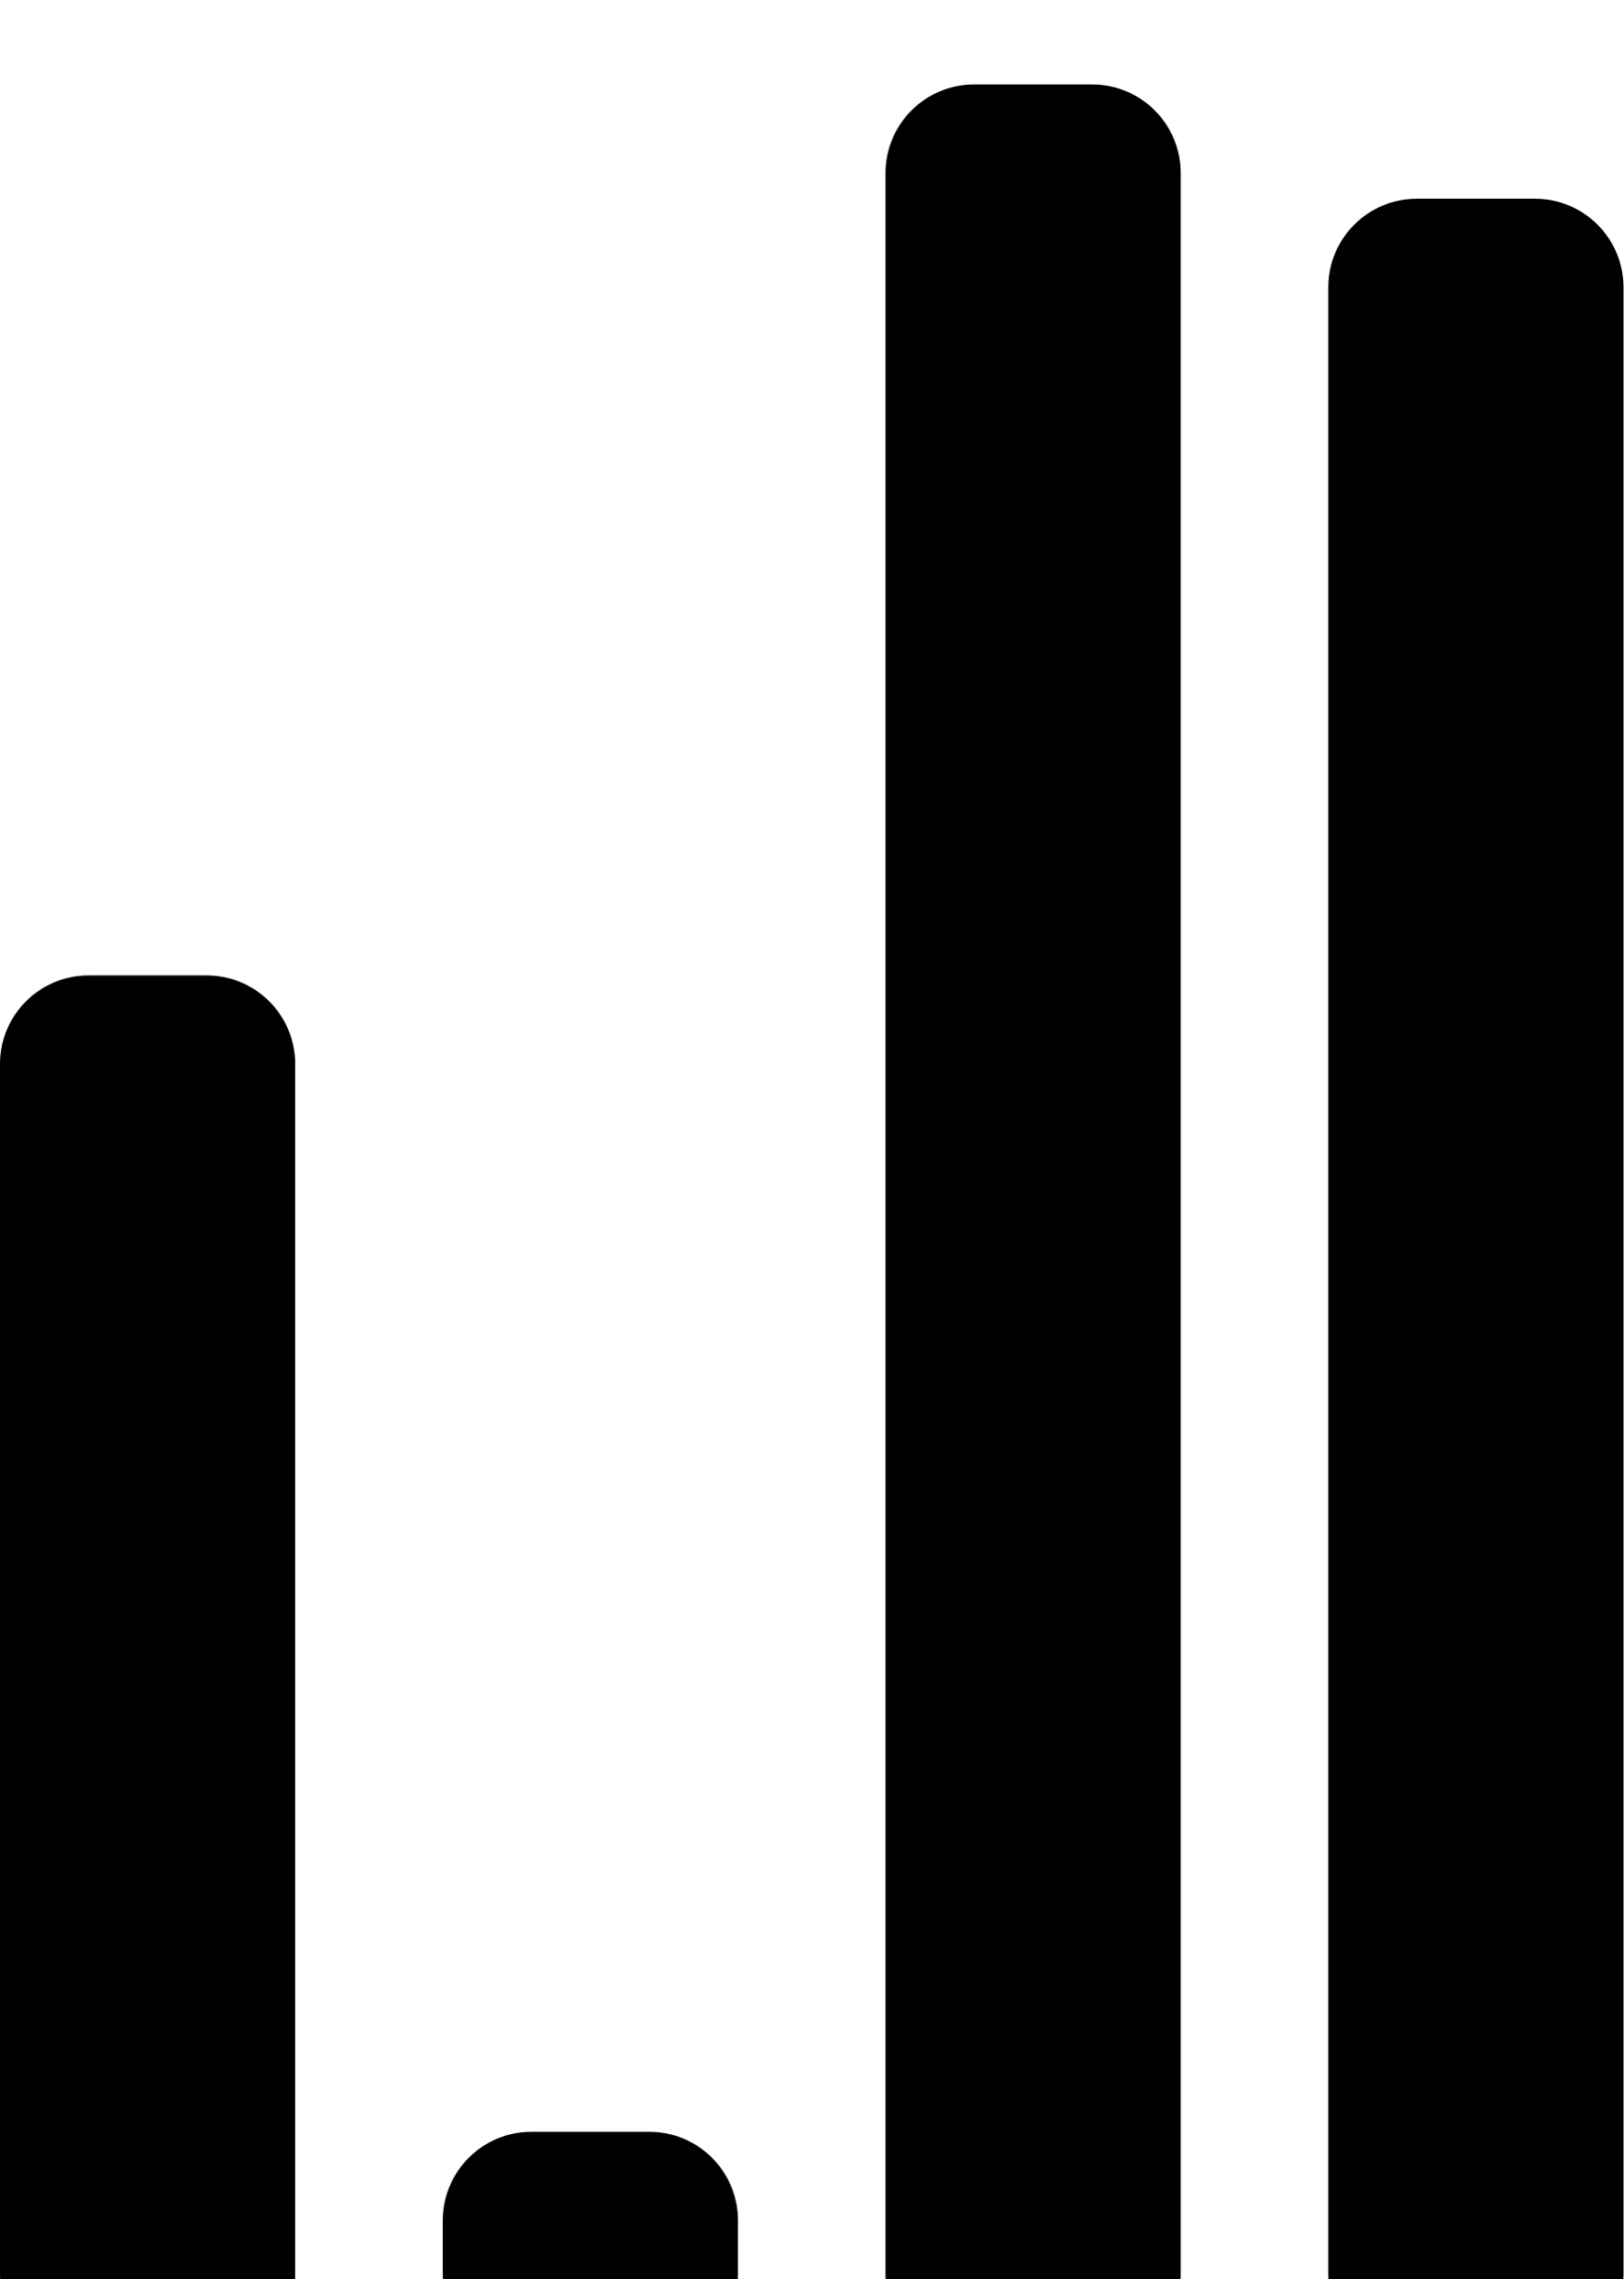
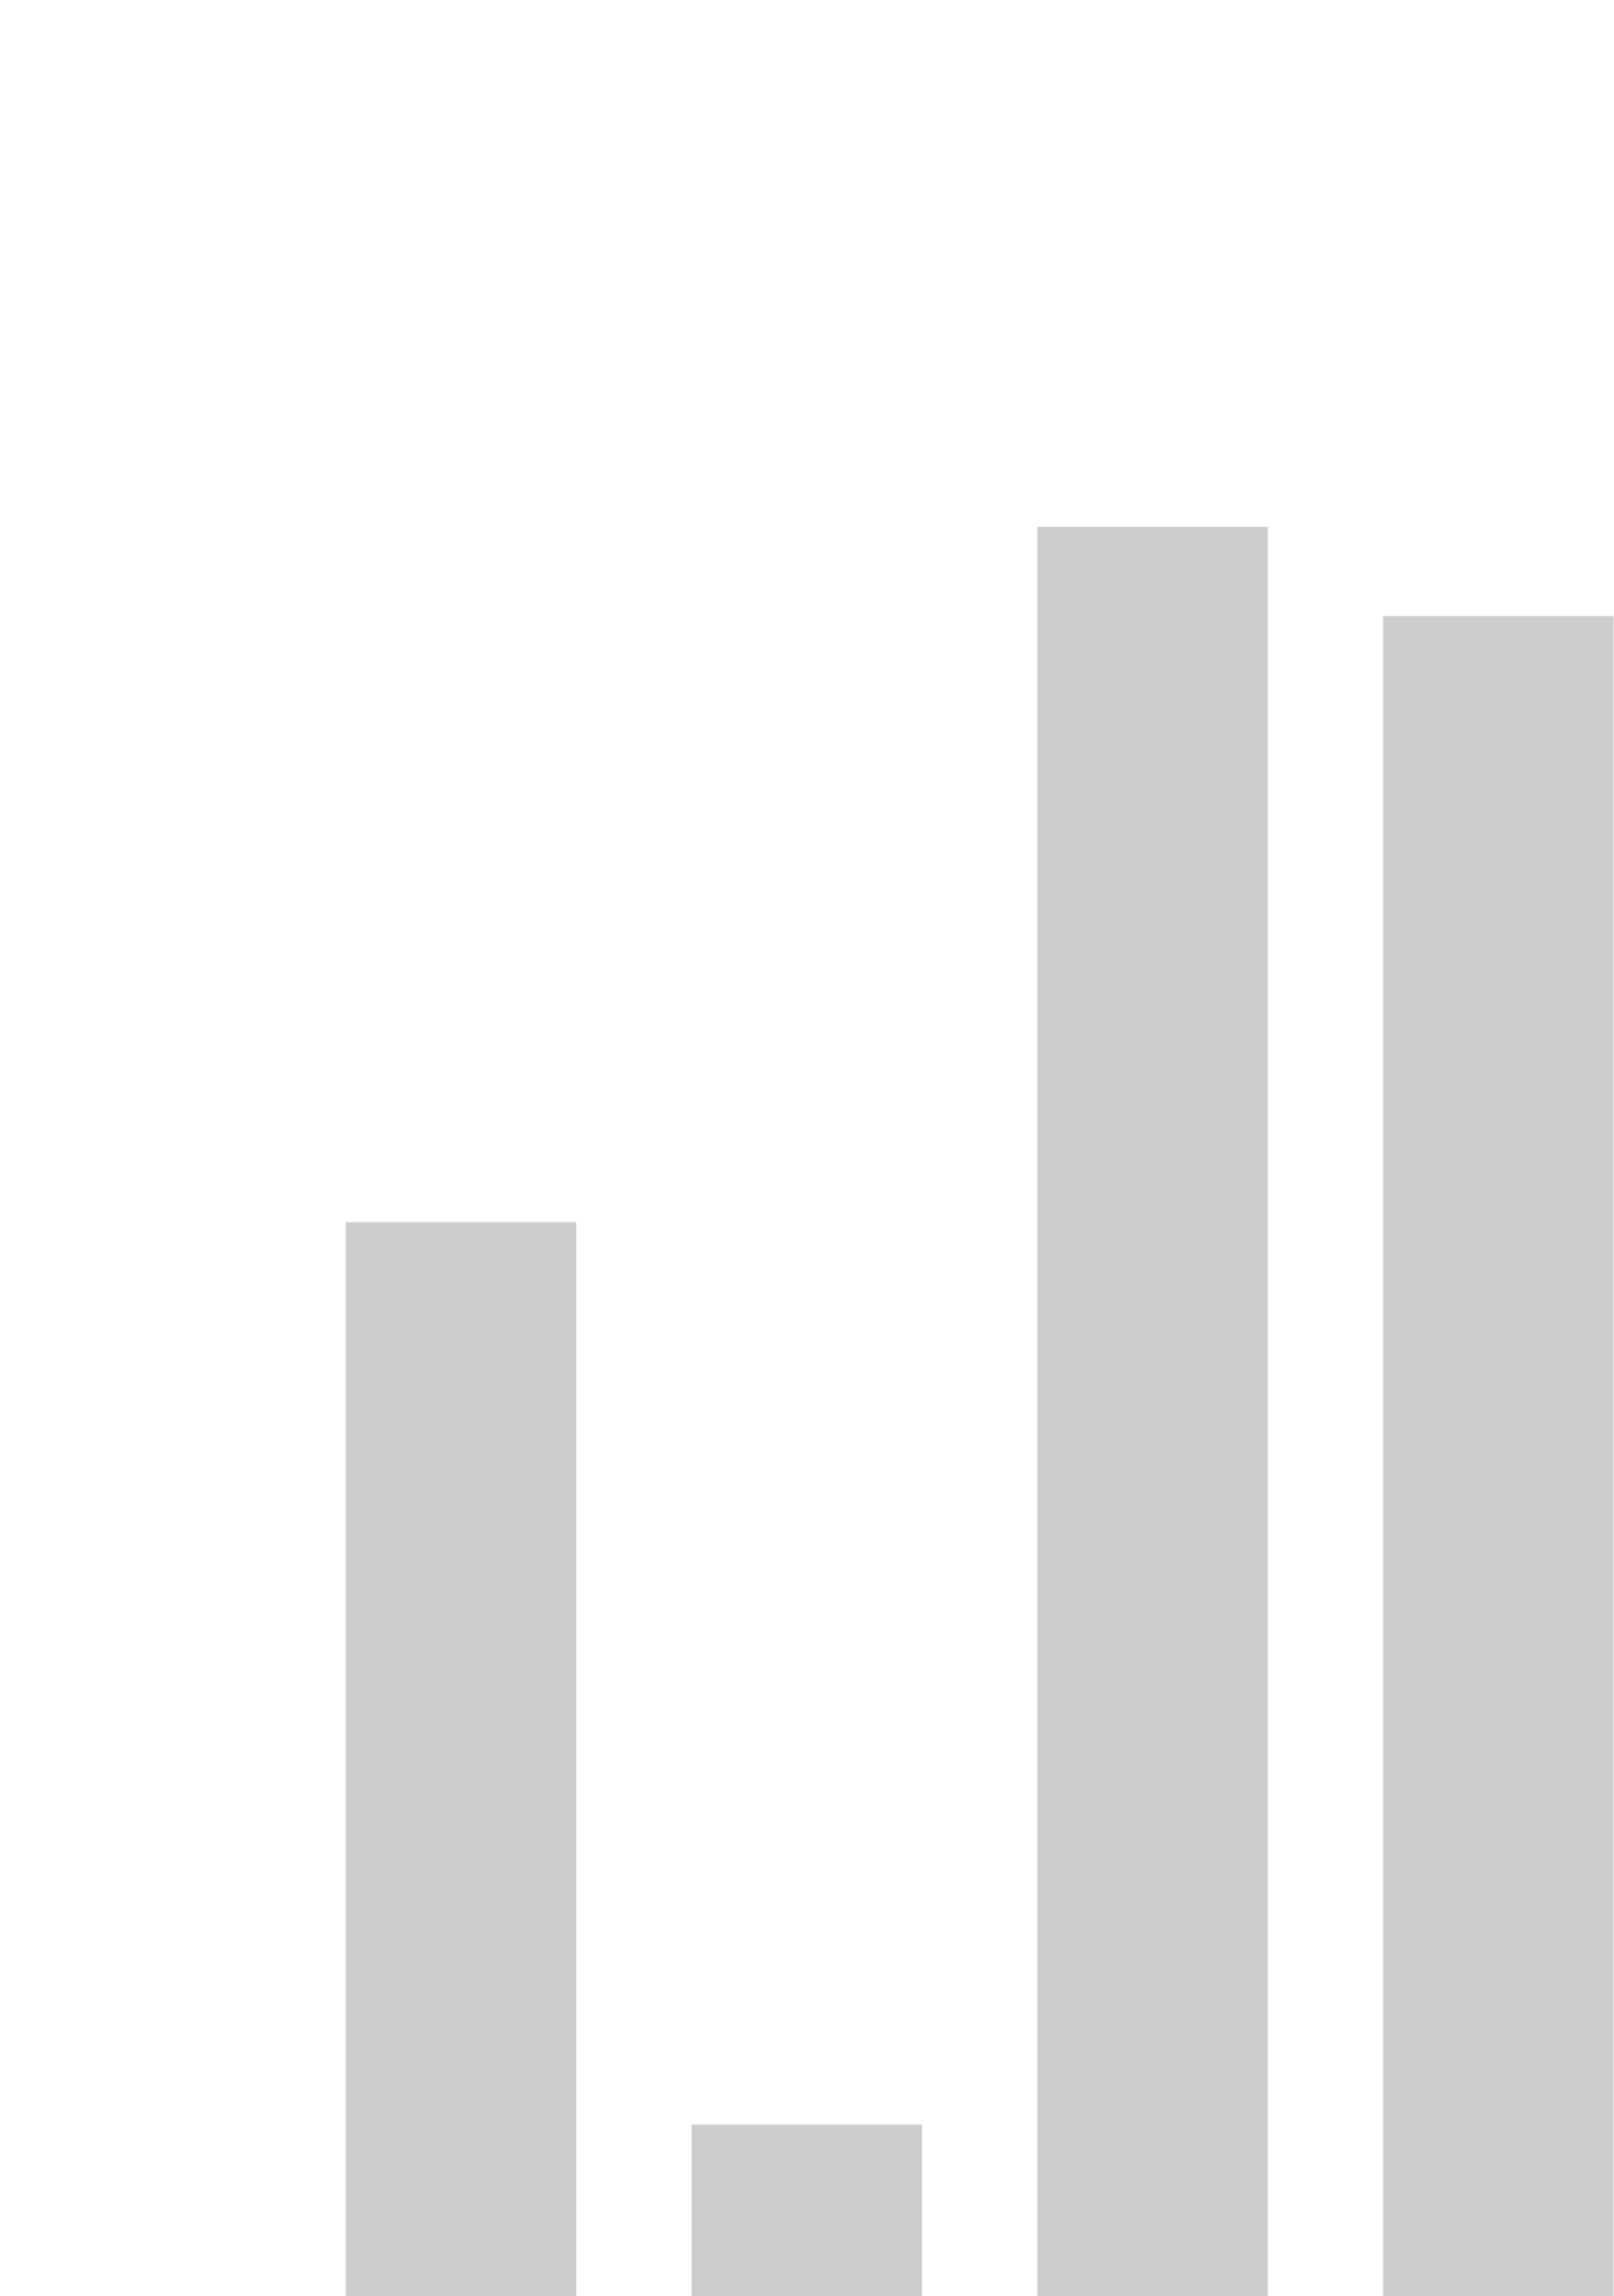
- <svg xmlns="http://www.w3.org/2000/svg" class="nexus loader">
-   <g transform="matrix(1 0 0 -1 0 80)">
-     <rect width="10" height="46.971" rx="3">
-       <animate attributeName="height" begin="0s" dur="4.3s" values="20;45;57;80;64;32;66;45;64;23;66;13;64;56;34;34;2;23;76;79;20" calcMode="linear" repeatCount="indefinite" />
-     </rect>
-     <rect x="15" width="10" height="7.812" rx="3">
-       <animate attributeName="height" begin="0s" dur="2s" values="80;55;33;5;75;23;73;33;12;14;60;80" calcMode="linear" repeatCount="indefinite" />
-     </rect>
-     <rect x="30" width="10" height="77.14" rx="3">
-       <animate attributeName="height" begin="0s" dur="1.4s" values="50;34;78;23;56;23;34;76;80;54;21;50" calcMode="linear" repeatCount="indefinite" />
-     </rect>
-     <rect x="45" width="10" height="73.271" rx="3">
-       <animate attributeName="height" begin="0s" dur="2s" values="30;45;13;80;56;72;45;76;34;23;67;30" calcMode="linear" repeatCount="indefinite" />
-     </rect>
-   </g>
-   <text y="100" transform="translate(27)">
-     <tspan x="0" text-anchor="middle" class="title" />
-     <tspan x="0" text-anchor="middle" dy="15" class="subtitle" />
-   </text>
-   <style>
-         
-             svg.nexus.loader{
-                 fill:black;
-             }
-             svg.nexus.loader text{
-                 font-family:Tahoma,Arial;
-             }
-         
-     </style>
+ <svg xmlns="http://www.w3.org/2000/svg" viewbox="0 0 100 130" fill="whitesmoke" class="nexus loader" style="background:black">
+   <svg x="15" y="0" width="70" height="100" class="animation" fill="rgba(200,200,200,0.9)">
+     <g transform="matrix(1 0 0 -1 0 100)">
+       <rect width="10" height="46.971">
+         <animate attributeName="height" begin="0s" dur="4.3s" values="20;45;57;80;64;32;66;45;64;23;66;13;64;56;34;34;2;23;76;79;20" calcMode="linear" repeatCount="indefinite" />
+       </rect>
+       <rect x="15" width="10" height="7.812">
+         <animate attributeName="height" begin="0s" dur="2s" values="80;55;33;5;75;23;73;33;12;14;60;80" calcMode="linear" repeatCount="indefinite" />
+       </rect>
+       <rect x="30" width="10" height="77.14">
+         <animate attributeName="height" begin="0s" dur="1.4s" values="50;34;78;23;56;23;34;76;80;54;21;50" calcMode="linear" repeatCount="indefinite" />
+       </rect>
+       <rect x="45" width="10" height="73.271">
+         <animate attributeName="height" begin="0s" dur="2s" values="30;45;13;80;56;72;45;76;34;23;67;30" calcMode="linear" repeatCount="indefinite" />
+       </rect>
+       <rect x="60" width="10" height="53.271">
+         <animate attributeName="height" begin="0s" dur="2.5s" values="20;55;3;100;36;82;35;66;44;33;57;20" calcMode="linear" repeatCount="indefinite" />
+       </rect>
+     </g>
+   </svg>
+   <text class="title" style="font-family:Tahoma,Arial;" x="50" y="120" text-anchor="middle" fill="rgba(255,255,255,1)">
+     <animate attributeName="fill" begin="0s" dur="1.2s" values="rgba(255,255,255,1);rgba(255,255,255,0);rgba(255,255,255,1);" calcMode="ease" repeatCount="indefinite" />
+         ...loading
+     </text>
</svg>
